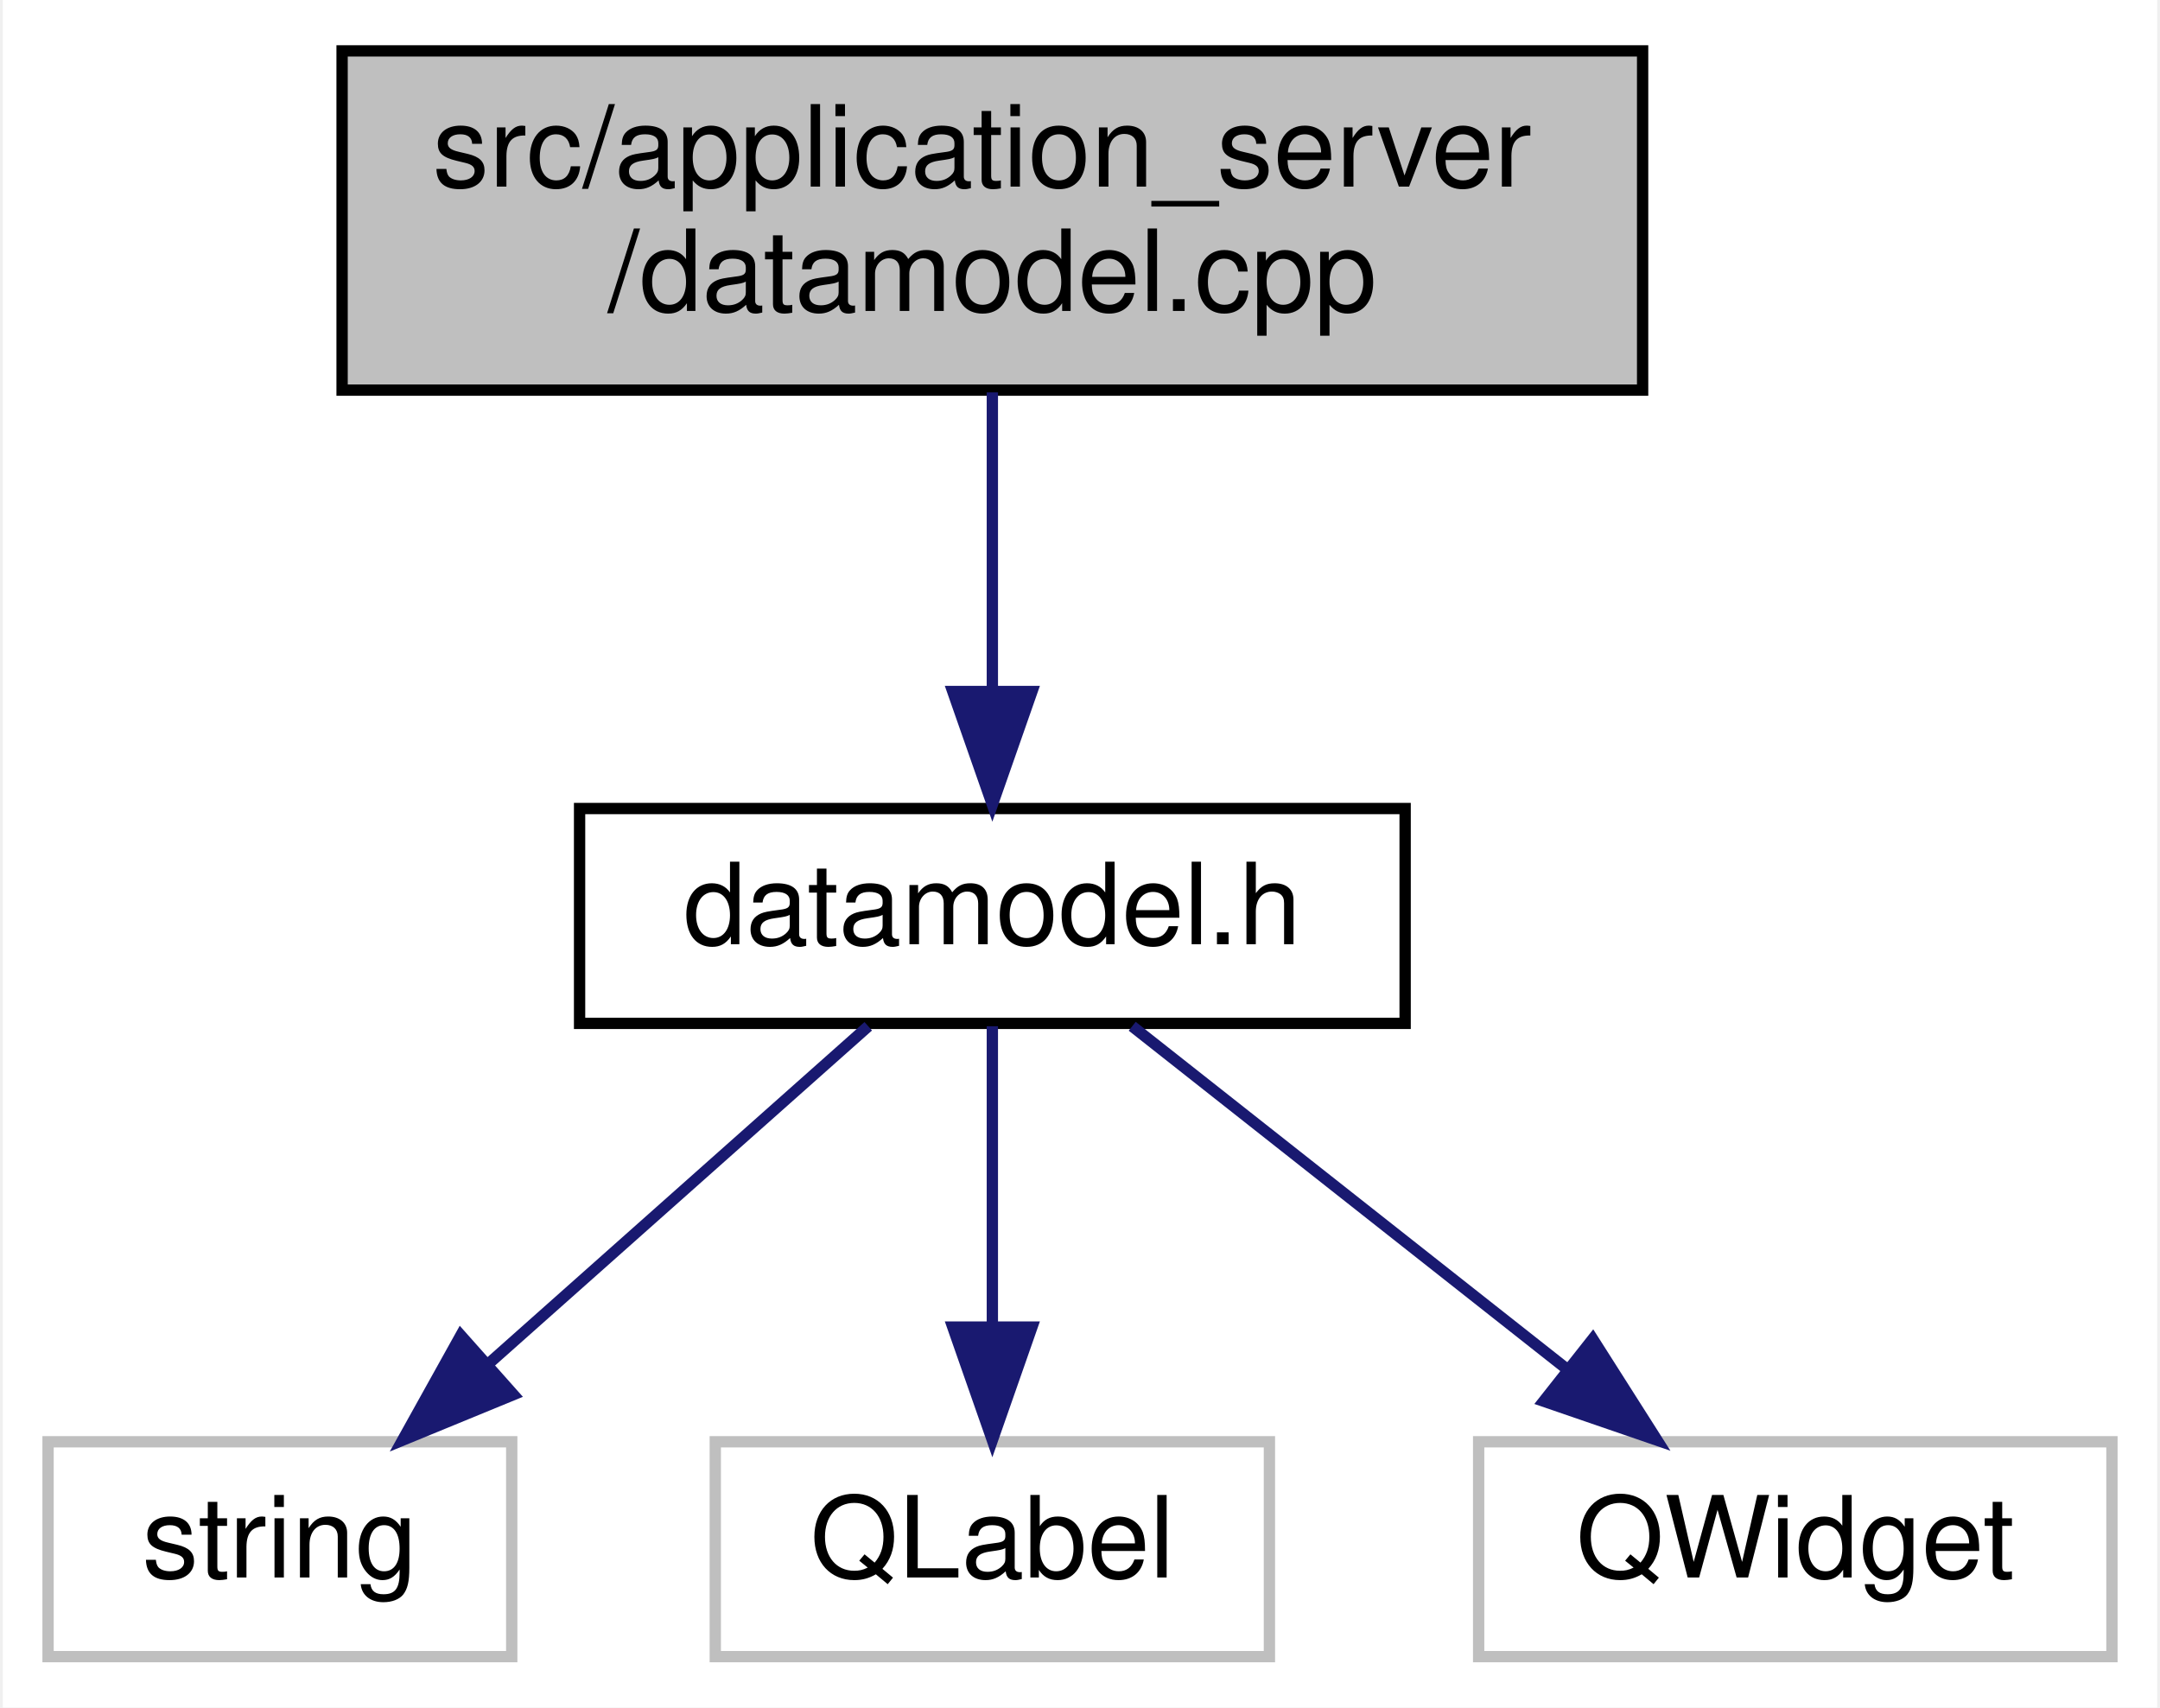
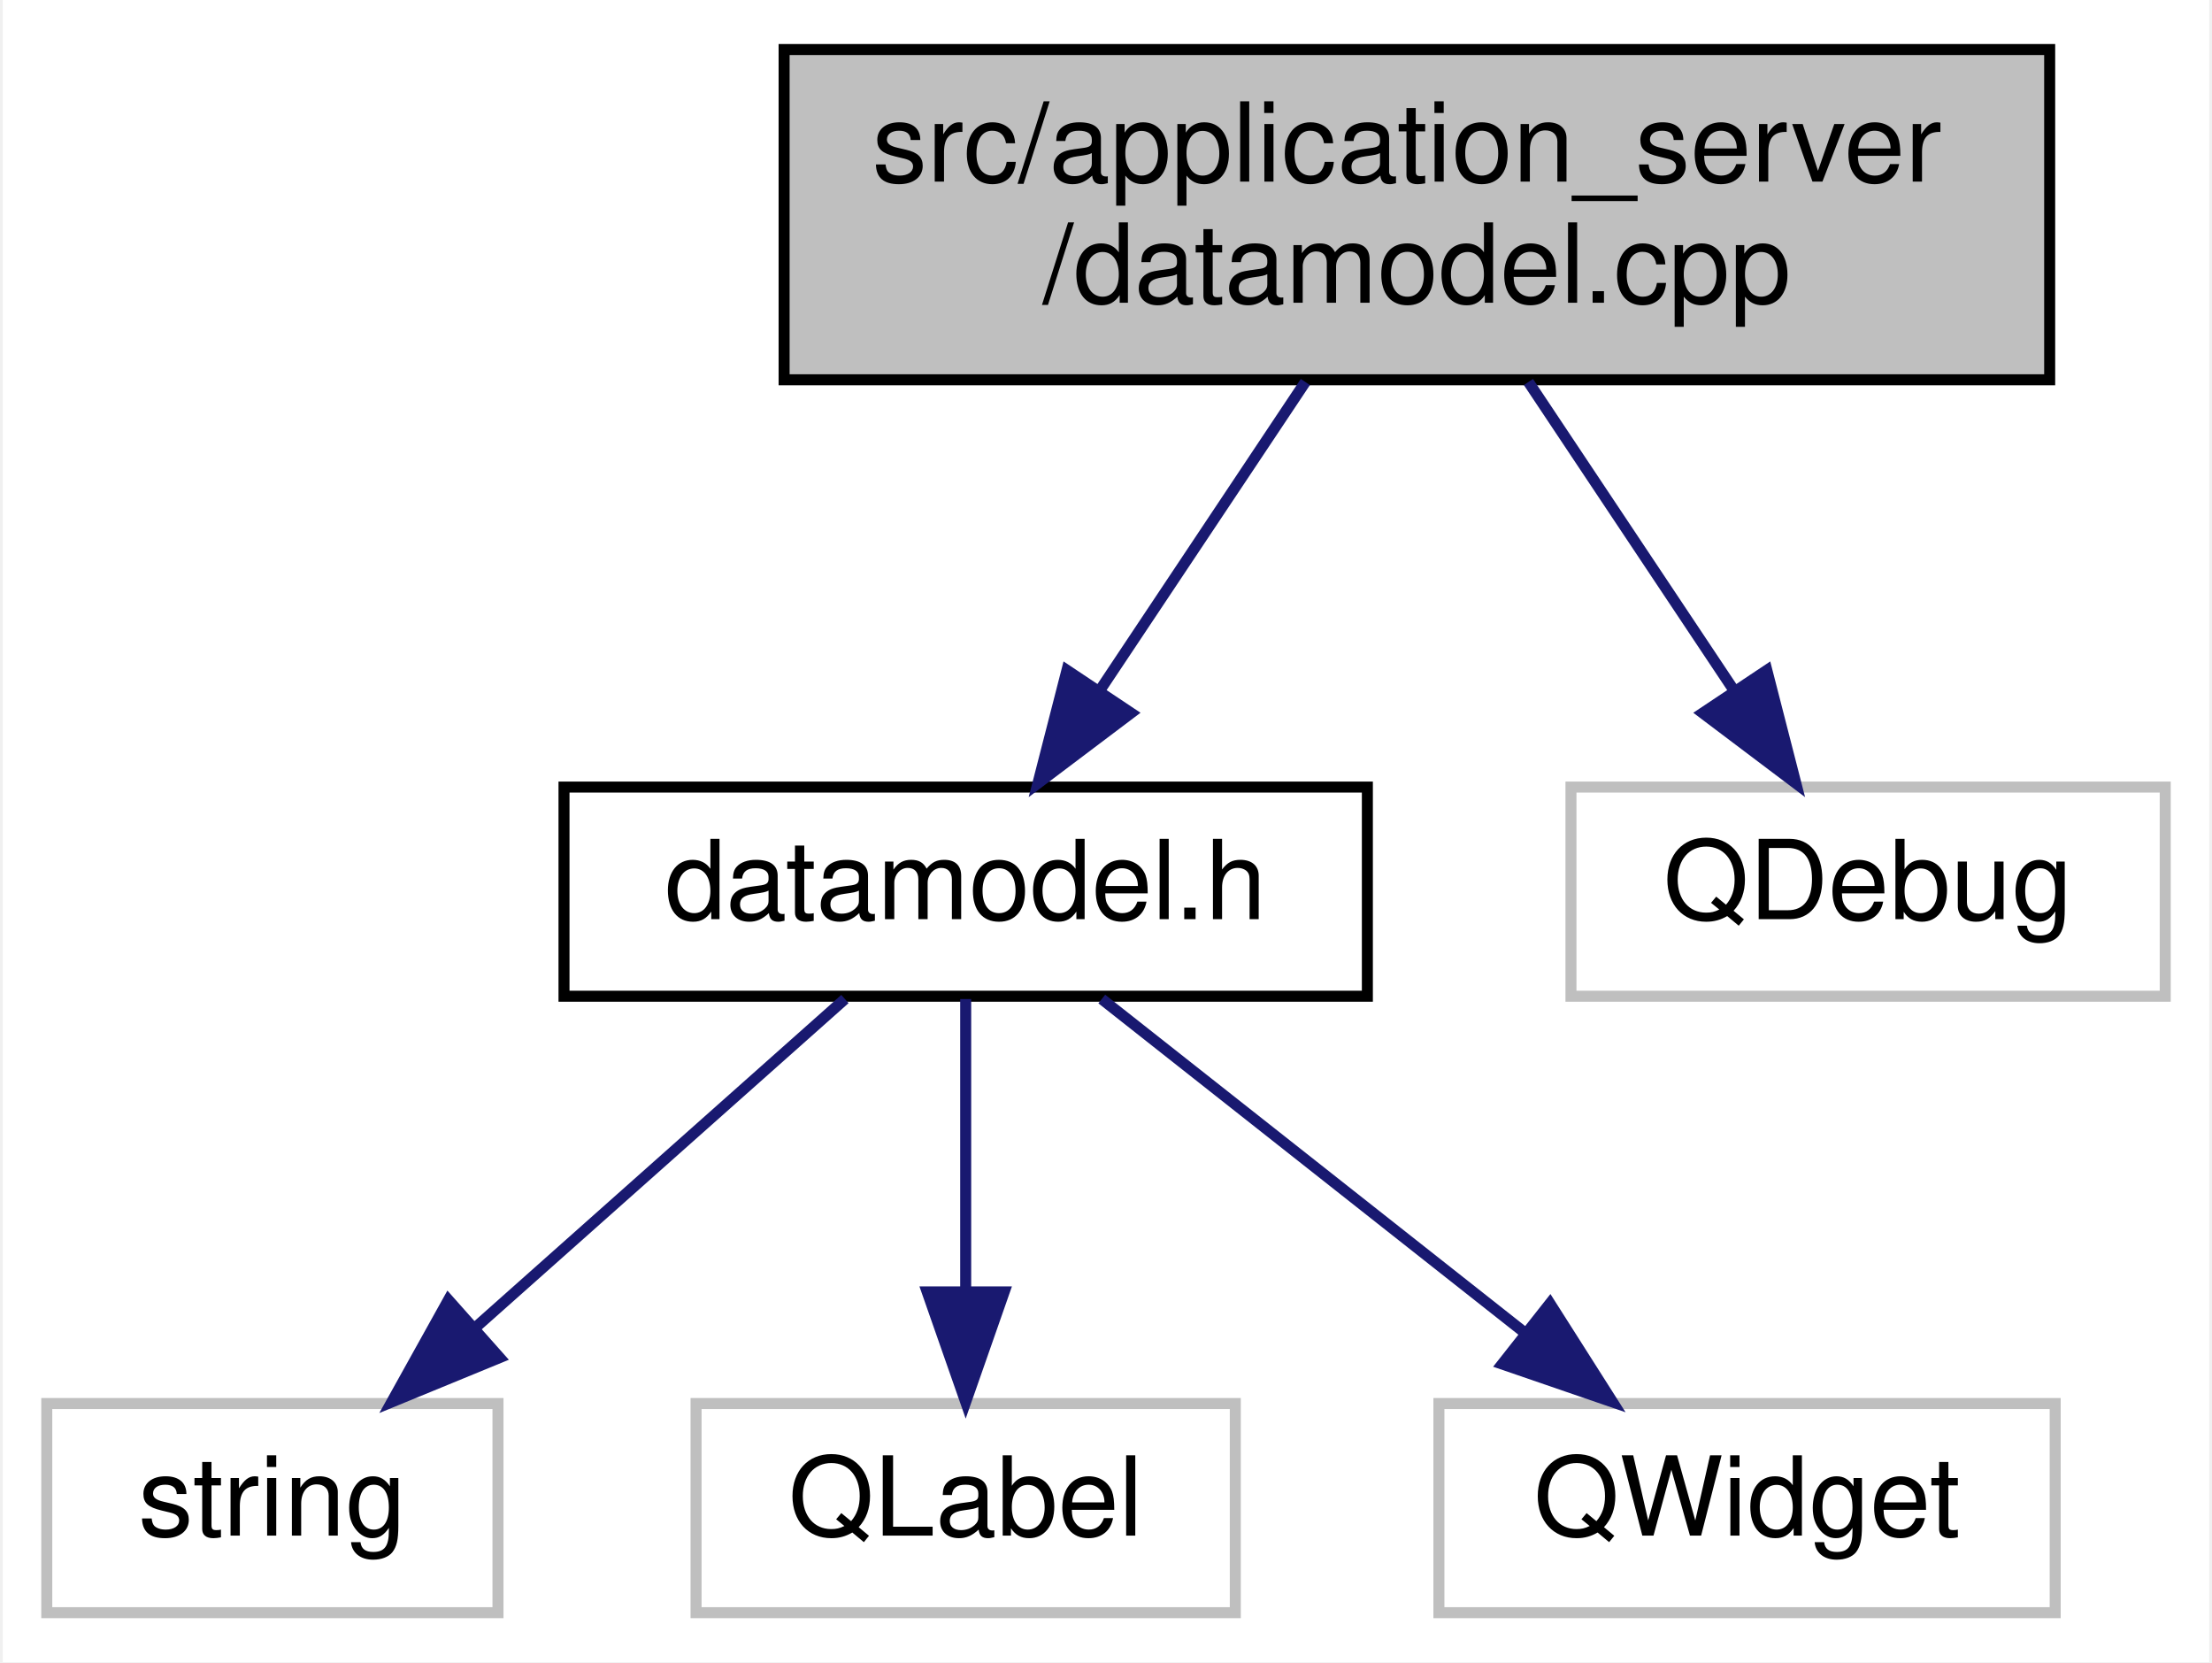
- <svg xmlns="http://www.w3.org/2000/svg" xmlns:xlink="http://www.w3.org/1999/xlink" width="191pt" height="151pt" viewBox="0.00 0.00 190.50 151.00">
+ <svg xmlns="http://www.w3.org/2000/svg" xmlns:xlink="http://www.w3.org/1999/xlink" width="201pt" height="151pt" viewBox="0.00 0.00 200.50 151.00">
  <g id="graph0" class="graph" transform="scale(1 1) rotate(0) translate(4 147)">
-     <polygon fill="#ffffff" stroke="transparent" points="-4,4 -4,-147 186.5,-147 186.5,4 -4,4" />
+     <polygon fill="#ffffff" stroke="transparent" points="-4,4 -4,-147 196.5,-147 196.5,4 -4,4" />
    <g id="node1" class="node">
      <g id="a_node1">
        <a xlink:title=" ">
-           <polygon fill="#bfbfbf" stroke="#000000" points="26,-112.5 26,-142.5 141,-142.5 141,-112.5 26,-112.5" />
-           <text text-anchor="start" x="34" y="-130.5" font-family="Helvetica,sans-Serif" font-size="10.00" fill="#000000">src/application_server</text>
-           <text text-anchor="middle" x="83.5" y="-119.5" font-family="Helvetica,sans-Serif" font-size="10.00" fill="#000000">/datamodel.cpp</text>
+           <polygon fill="#bfbfbf" stroke="#000000" points="67,-112.5 67,-142.5 182,-142.5 182,-112.5 67,-112.5" />
+           <text text-anchor="start" x="75" y="-130.5" font-family="Helvetica,sans-Serif" font-size="10.00" fill="#000000">src/application_server</text>
+           <text text-anchor="middle" x="124.5" y="-119.5" font-family="Helvetica,sans-Serif" font-size="10.00" fill="#000000">/datamodel.cpp</text>
        </a>
      </g>
    </g>
    <g id="node2" class="node">
      <g id="a_node2">
        <a xlink:href="datamodel_8h.html" target="_top" xlink:title=" ">
          <polygon fill="#ffffff" stroke="#000000" points="47,-56.5 47,-75.5 120,-75.5 120,-56.5 47,-56.5" />
          <text text-anchor="middle" x="83.5" y="-63.5" font-family="Helvetica,sans-Serif" font-size="10.00" fill="#000000">datamodel.h</text>
        </a>
      </g>
    </g>
    <g id="edge1" class="edge">
-       <path fill="none" stroke="#191970" d="M83.5,-112.298C83.5,-104.383 83.5,-94.604 83.5,-86.076" />
-       <polygon fill="#191970" stroke="#191970" points="87,-85.847 83.5,-75.847 80,-85.847 87,-85.847" />
+       <path fill="none" stroke="#191970" d="M114.365,-112.298C108.733,-103.85 101.685,-93.277 95.746,-84.369" />
+       <polygon fill="#191970" stroke="#191970" points="98.524,-82.226 90.065,-75.847 92.7,-86.109 98.524,-82.226" />
+     </g>
+     <g id="node6" class="node">
+       <g id="a_node6">
+         <a xlink:title=" ">
+           <polygon fill="#ffffff" stroke="#bfbfbf" points="138.5,-56.5 138.5,-75.5 192.5,-75.5 192.5,-56.5 138.5,-56.5" />
+           <text text-anchor="middle" x="165.5" y="-63.5" font-family="Helvetica,sans-Serif" font-size="10.00" fill="#000000">QDebug</text>
+         </a>
+       </g>
+     </g>
+     <g id="edge5" class="edge">
+       <path fill="none" stroke="#191970" d="M134.635,-112.298C140.267,-103.85 147.315,-93.277 153.254,-84.369" />
+       <polygon fill="#191970" stroke="#191970" points="156.3,-86.109 158.935,-75.847 150.476,-82.226 156.3,-86.109" />
    </g>
    <g id="node3" class="node">
      <g id="a_node3">
        <a xlink:title=" ">
          <polygon fill="#ffffff" stroke="#bfbfbf" points="0,-.5 0,-19.5 41,-19.5 41,-.5 0,-.5" />
          <text text-anchor="middle" x="20.5" y="-7.5" font-family="Helvetica,sans-Serif" font-size="10.00" fill="#000000">string</text>
        </a>
      </g>
    </g>
    <g id="edge2" class="edge">
      <path fill="none" stroke="#191970" d="M72.526,-56.245C63.312,-48.055 49.947,-36.175 39.07,-26.507" />
      <polygon fill="#191970" stroke="#191970" points="41.147,-23.67 31.348,-19.643 36.497,-28.902 41.147,-23.67" />
    </g>
    <g id="node4" class="node">
      <g id="a_node4">
        <a xlink:title=" ">
          <polygon fill="#ffffff" stroke="#bfbfbf" points="59,-.5 59,-19.5 108,-19.5 108,-.5 59,-.5" />
          <text text-anchor="middle" x="83.5" y="-7.5" font-family="Helvetica,sans-Serif" font-size="10.00" fill="#000000">QLabel</text>
        </a>
      </g>
    </g>
    <g id="edge3" class="edge">
      <path fill="none" stroke="#191970" d="M83.5,-56.245C83.5,-48.938 83.5,-38.694 83.5,-29.705" />
      <polygon fill="#191970" stroke="#191970" points="87,-29.643 83.5,-19.643 80,-29.643 87,-29.643" />
    </g>
    <g id="node5" class="node">
      <g id="a_node5">
        <a xlink:title=" ">
          <polygon fill="#ffffff" stroke="#bfbfbf" points="126.5,-.5 126.5,-19.5 182.5,-19.5 182.5,-.5 126.5,-.5" />
          <text text-anchor="middle" x="154.5" y="-7.5" font-family="Helvetica,sans-Serif" font-size="10.00" fill="#000000">QWidget</text>
        </a>
      </g>
    </g>
    <g id="edge4" class="edge">
      <path fill="none" stroke="#191970" d="M95.867,-56.245C106.455,-47.894 121.906,-35.708 134.289,-25.941" />
      <polygon fill="#191970" stroke="#191970" points="136.59,-28.584 142.274,-19.643 132.255,-23.087 136.59,-28.584" />
    </g>
  </g>
</svg>
